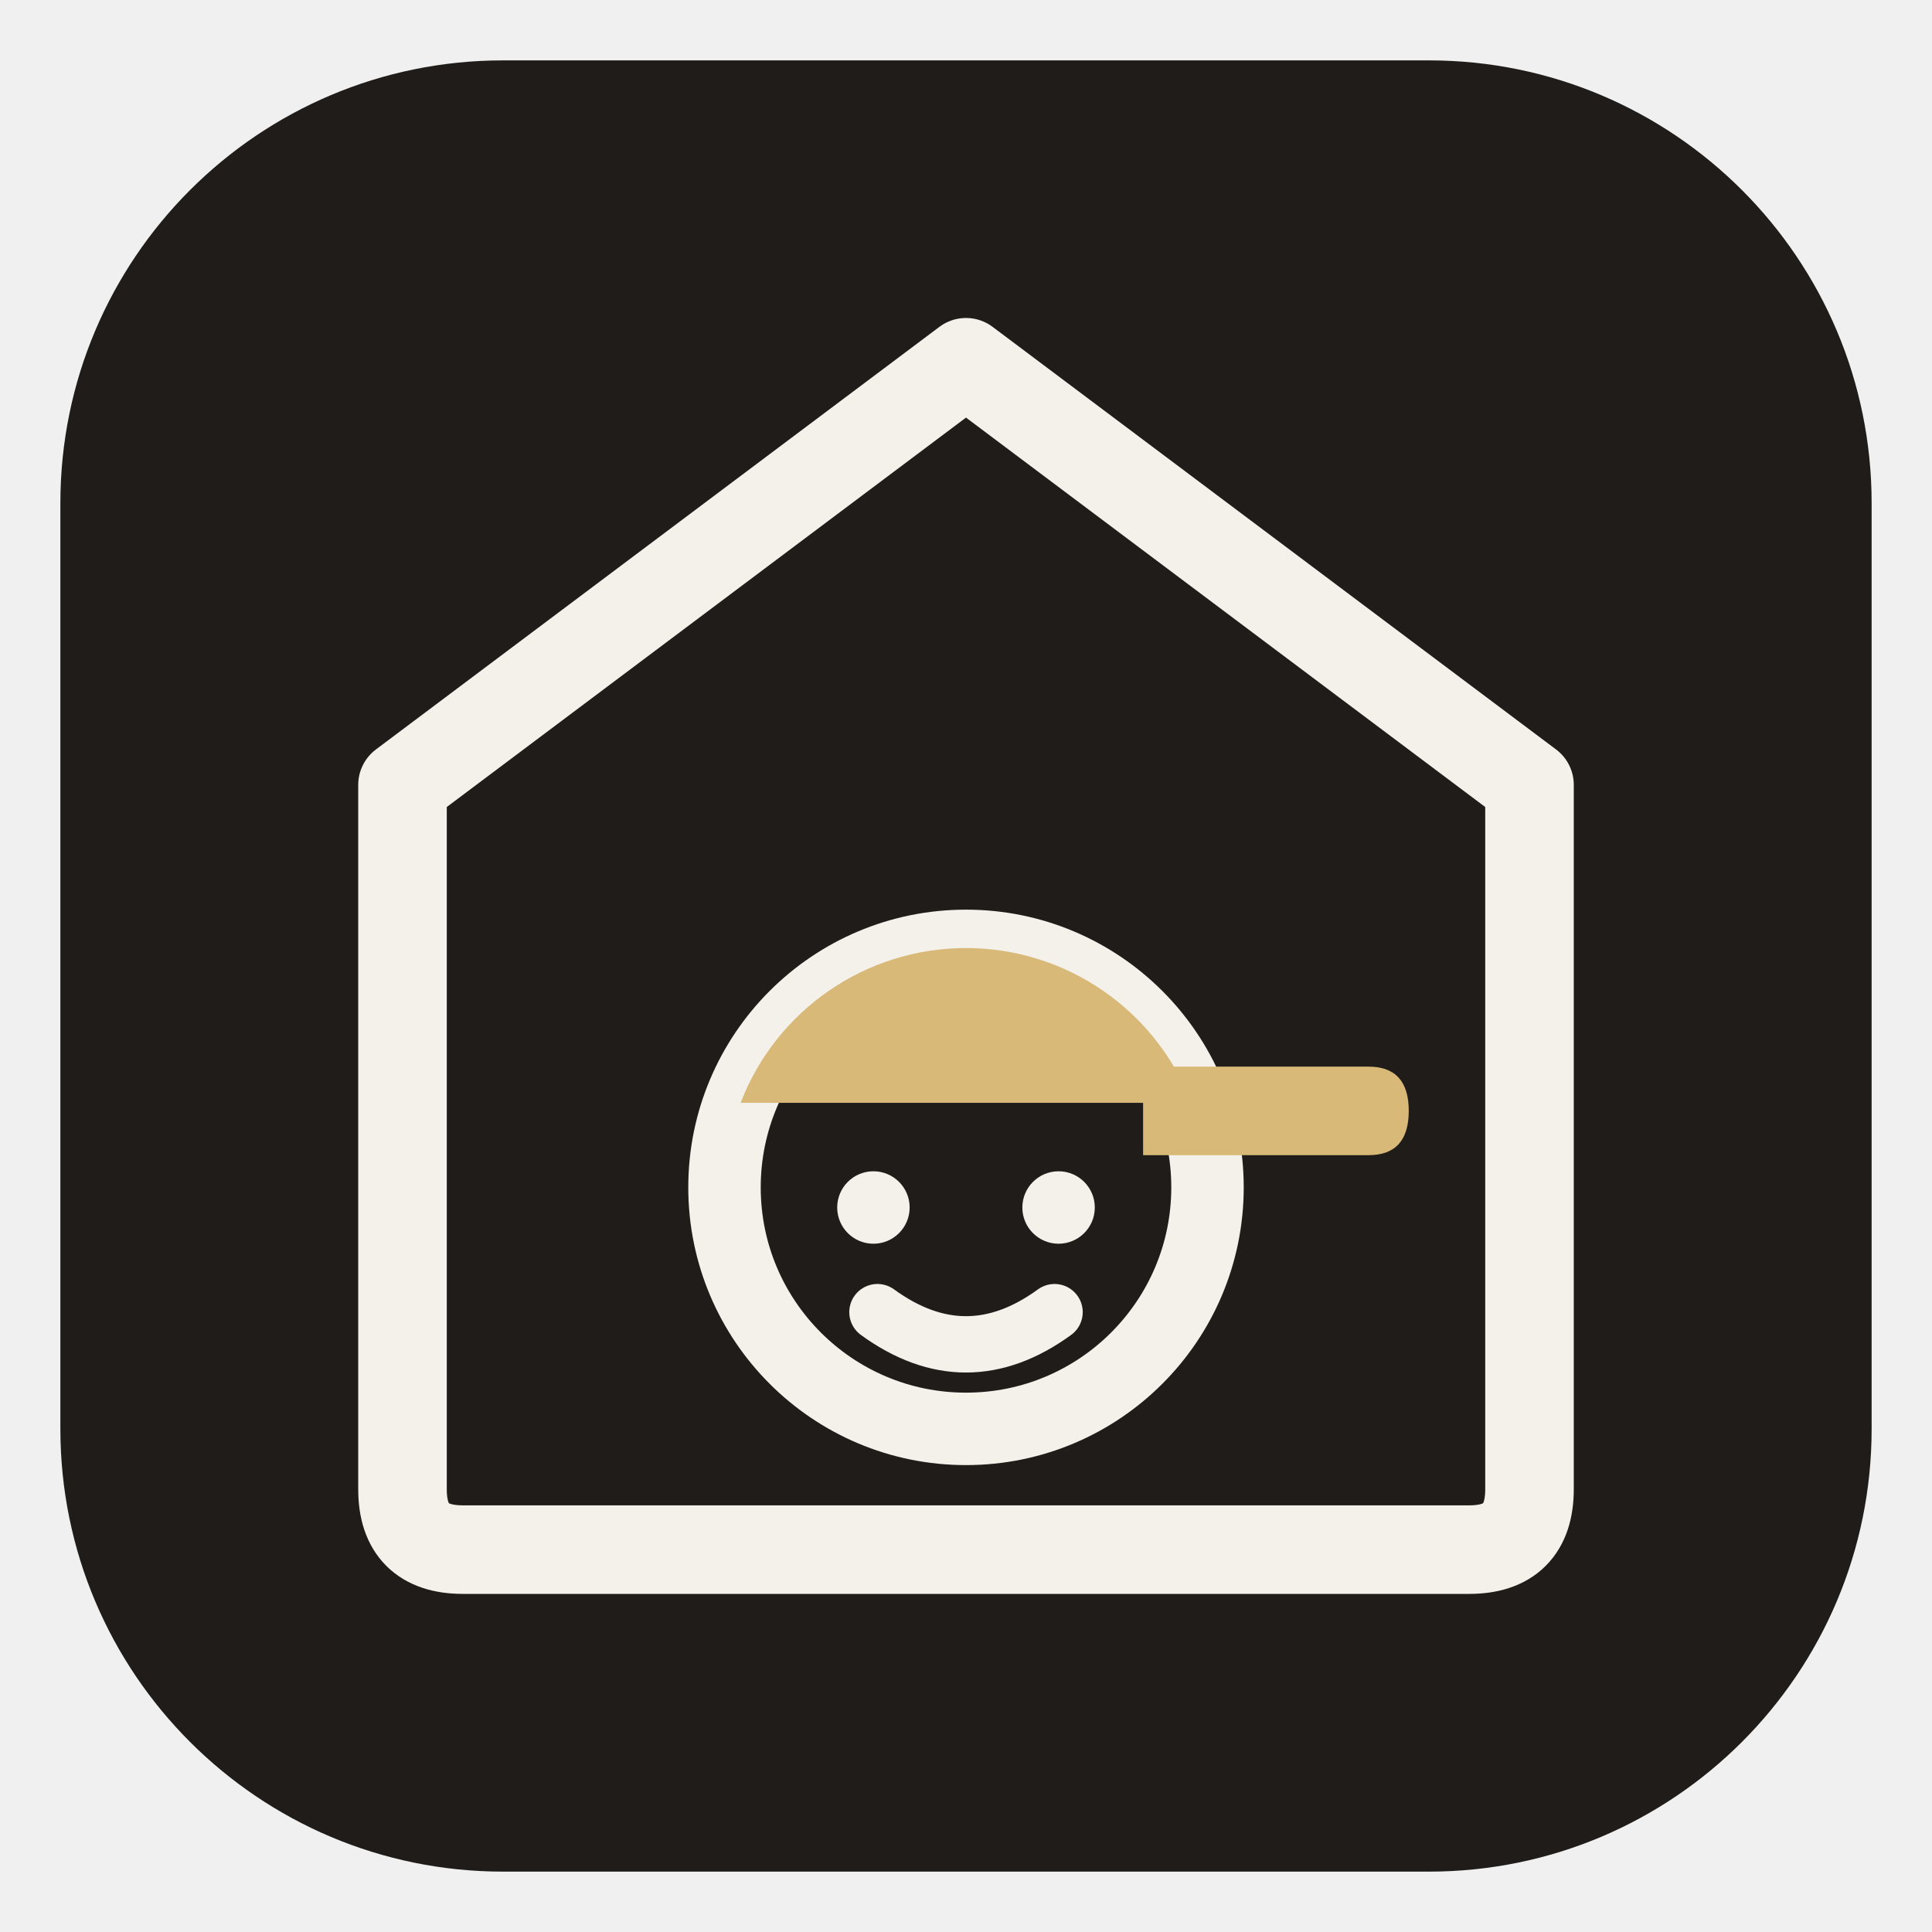
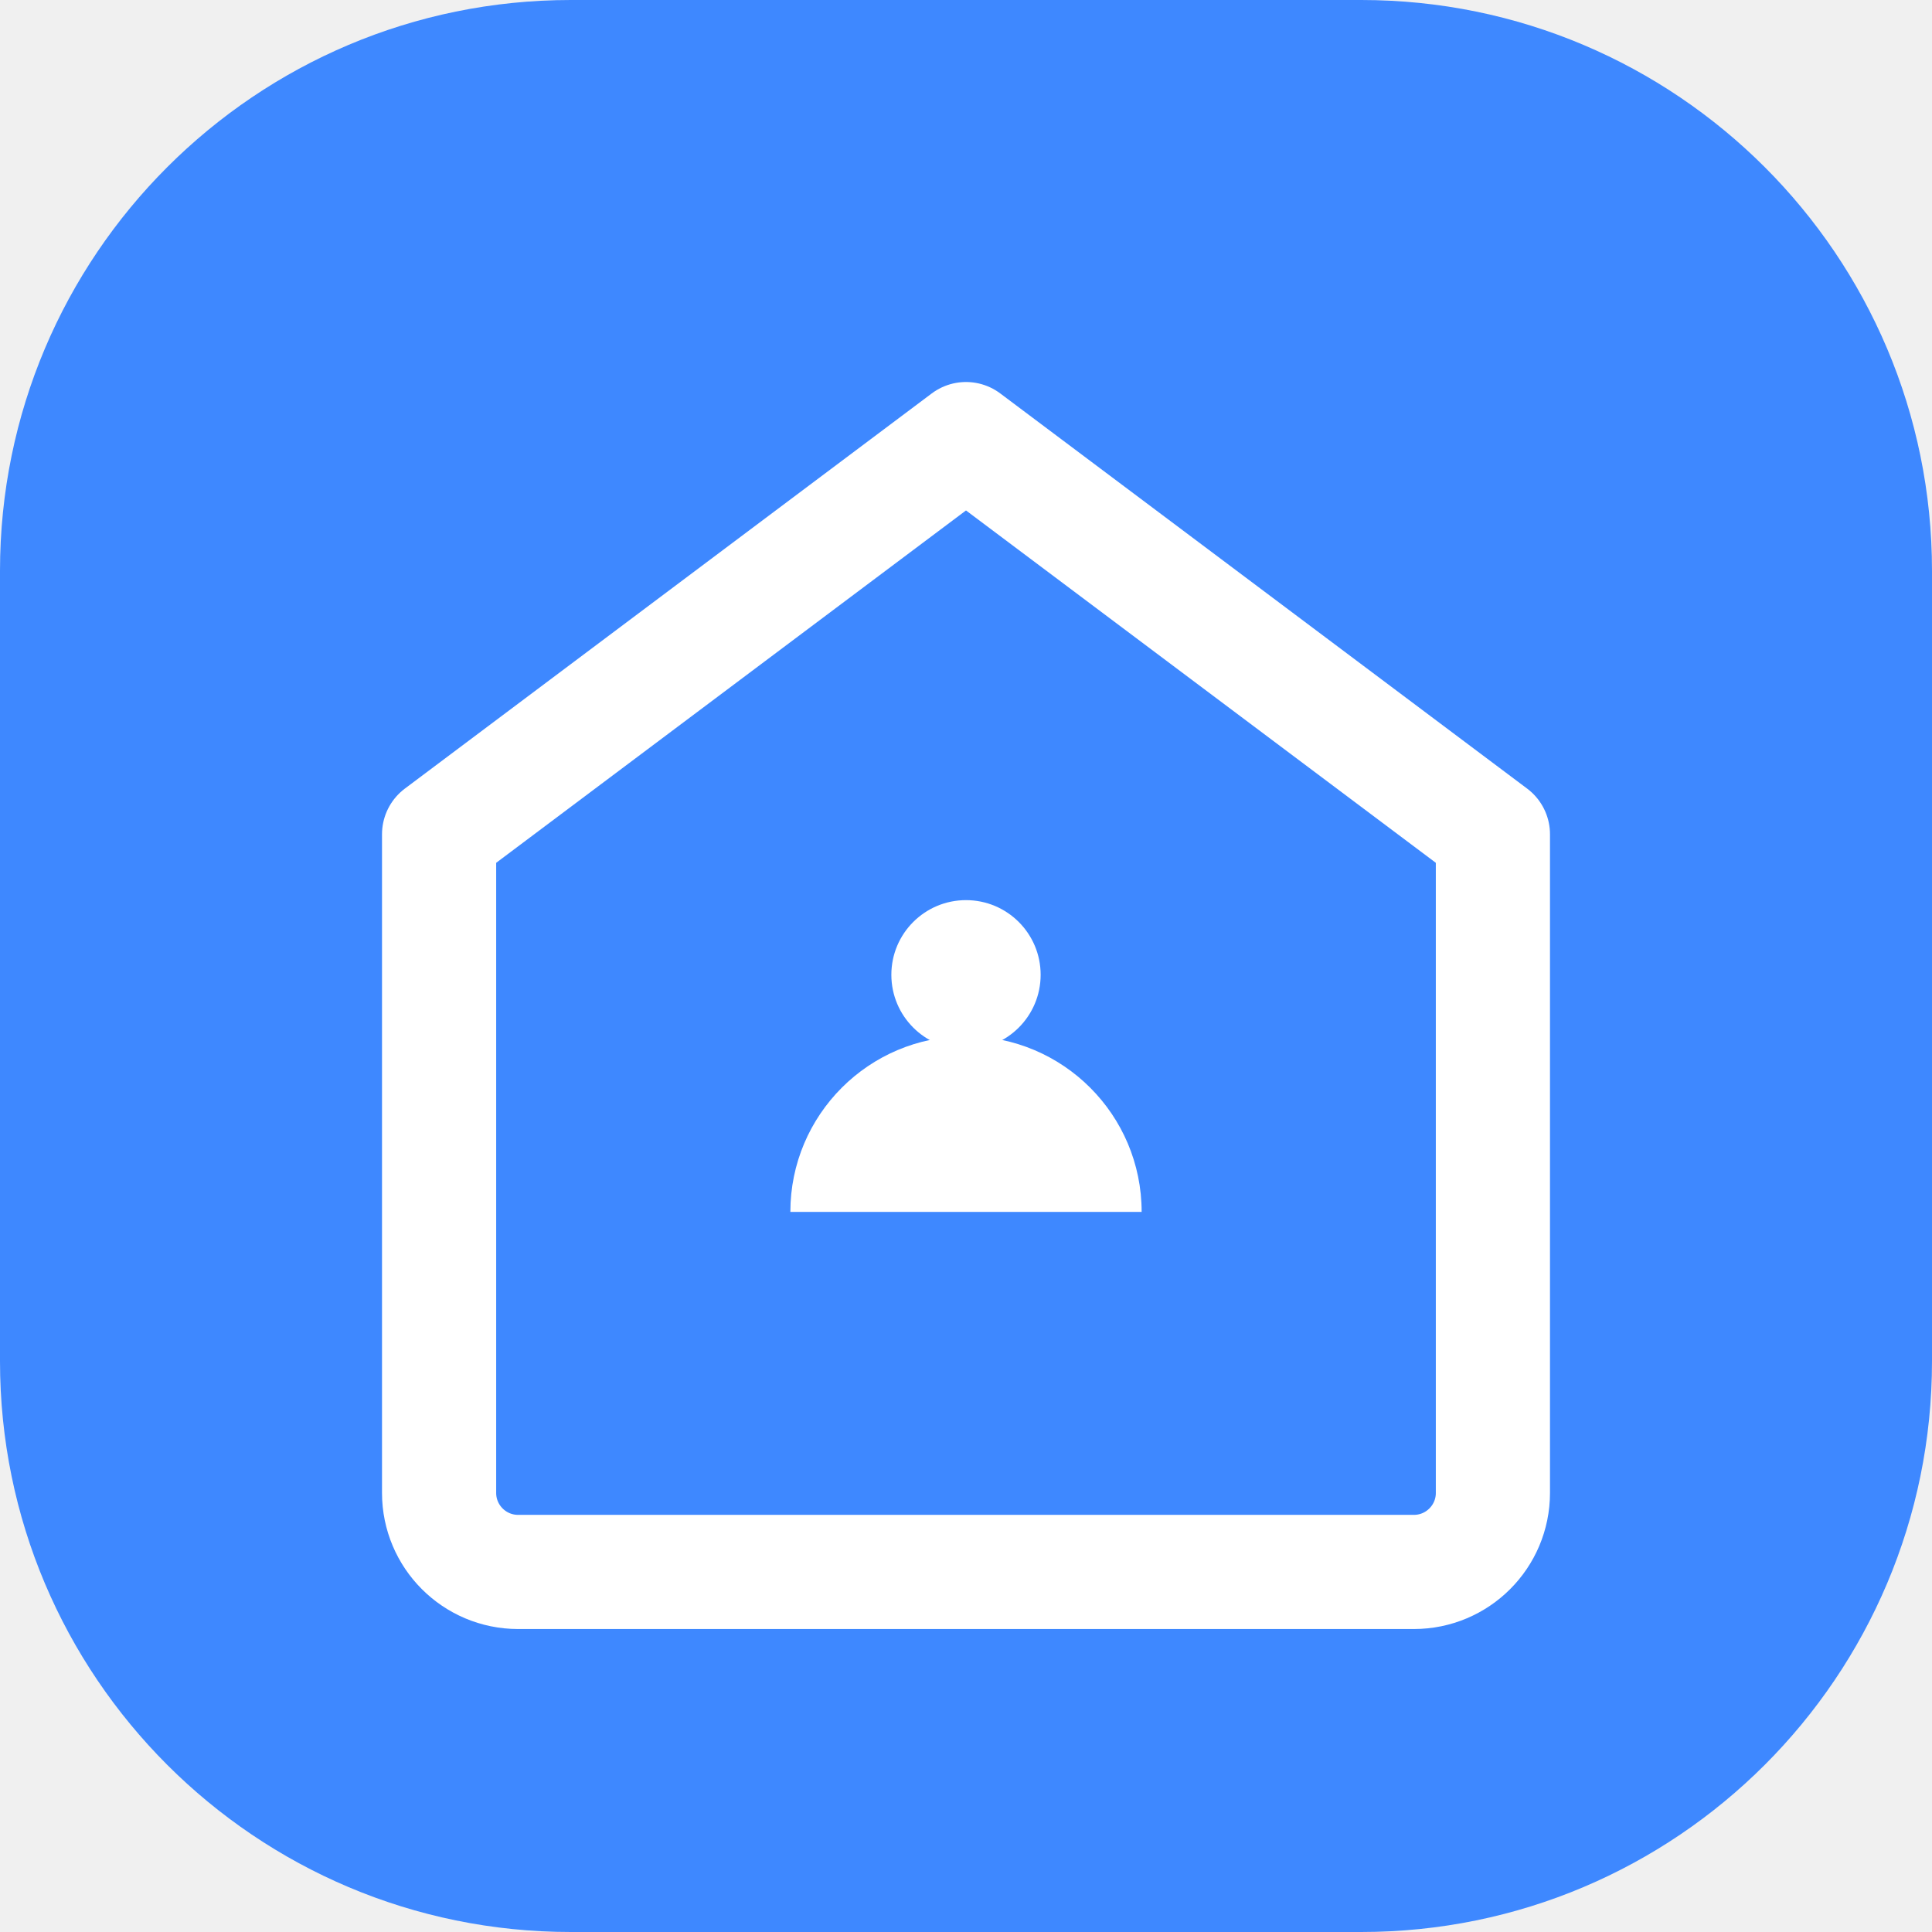
- <svg xmlns="http://www.w3.org/2000/svg" viewBox="0 0 48 48" fill="none">
-   <rect x="1.5" y="1.5" width="45" height="45" rx="11" fill="#1F1C19" />
-   <path d="M24 9 L38 19.5 L38 37 Q38 38.5 36.5 38.5 L11.5 38.5 Q10 38.5 10 37 L10 19.5 Z" stroke="#F4F0EA" stroke-width="2.2" stroke-linejoin="round" />
-   <circle cx="24" cy="29.5" r="6" stroke="#F4F0EA" stroke-width="1.8" />
-   <path d="M18.4 27.4 A6 6 0 0 1 29.6 27.4 Z" fill="#D8B978" />
-   <path d="M28.4 26.5 L34 26.5 Q35 26.5 35 27.6 Q35 28.7 34 28.7 L28.4 28.7 Z" fill="#D8B978" />
-   <circle cx="21.7" cy="30" r=".9" fill="#F4F0EA" />
-   <circle cx="26.3" cy="30" r=".9" fill="#F4F0EA" />
-   <path d="M21.8 32.6 Q24 34.2 26.2 32.6" stroke="#F4F0EA" stroke-width="1.4" stroke-linecap="round" />
+ <svg xmlns="http://www.w3.org/2000/svg" viewBox="0 0 44 44" fill="none">
+   <rect x="0" y="0" width="44" height="44" rx="13" fill="#3E88FF" />
+   <path d="M22 10l12 9V34a1.8 1.8 0 01-1.8 1.8H11.8A1.8 1.8 0 0110 34V19z" stroke="#fff" stroke-width="2.6" stroke-linejoin="round" />
+   <path d="M18 27.6a4 4 0 018 0z" fill="#fff" />
+   <circle cx="22" cy="22.2" r="1.7" fill="#fff" />
</svg>
